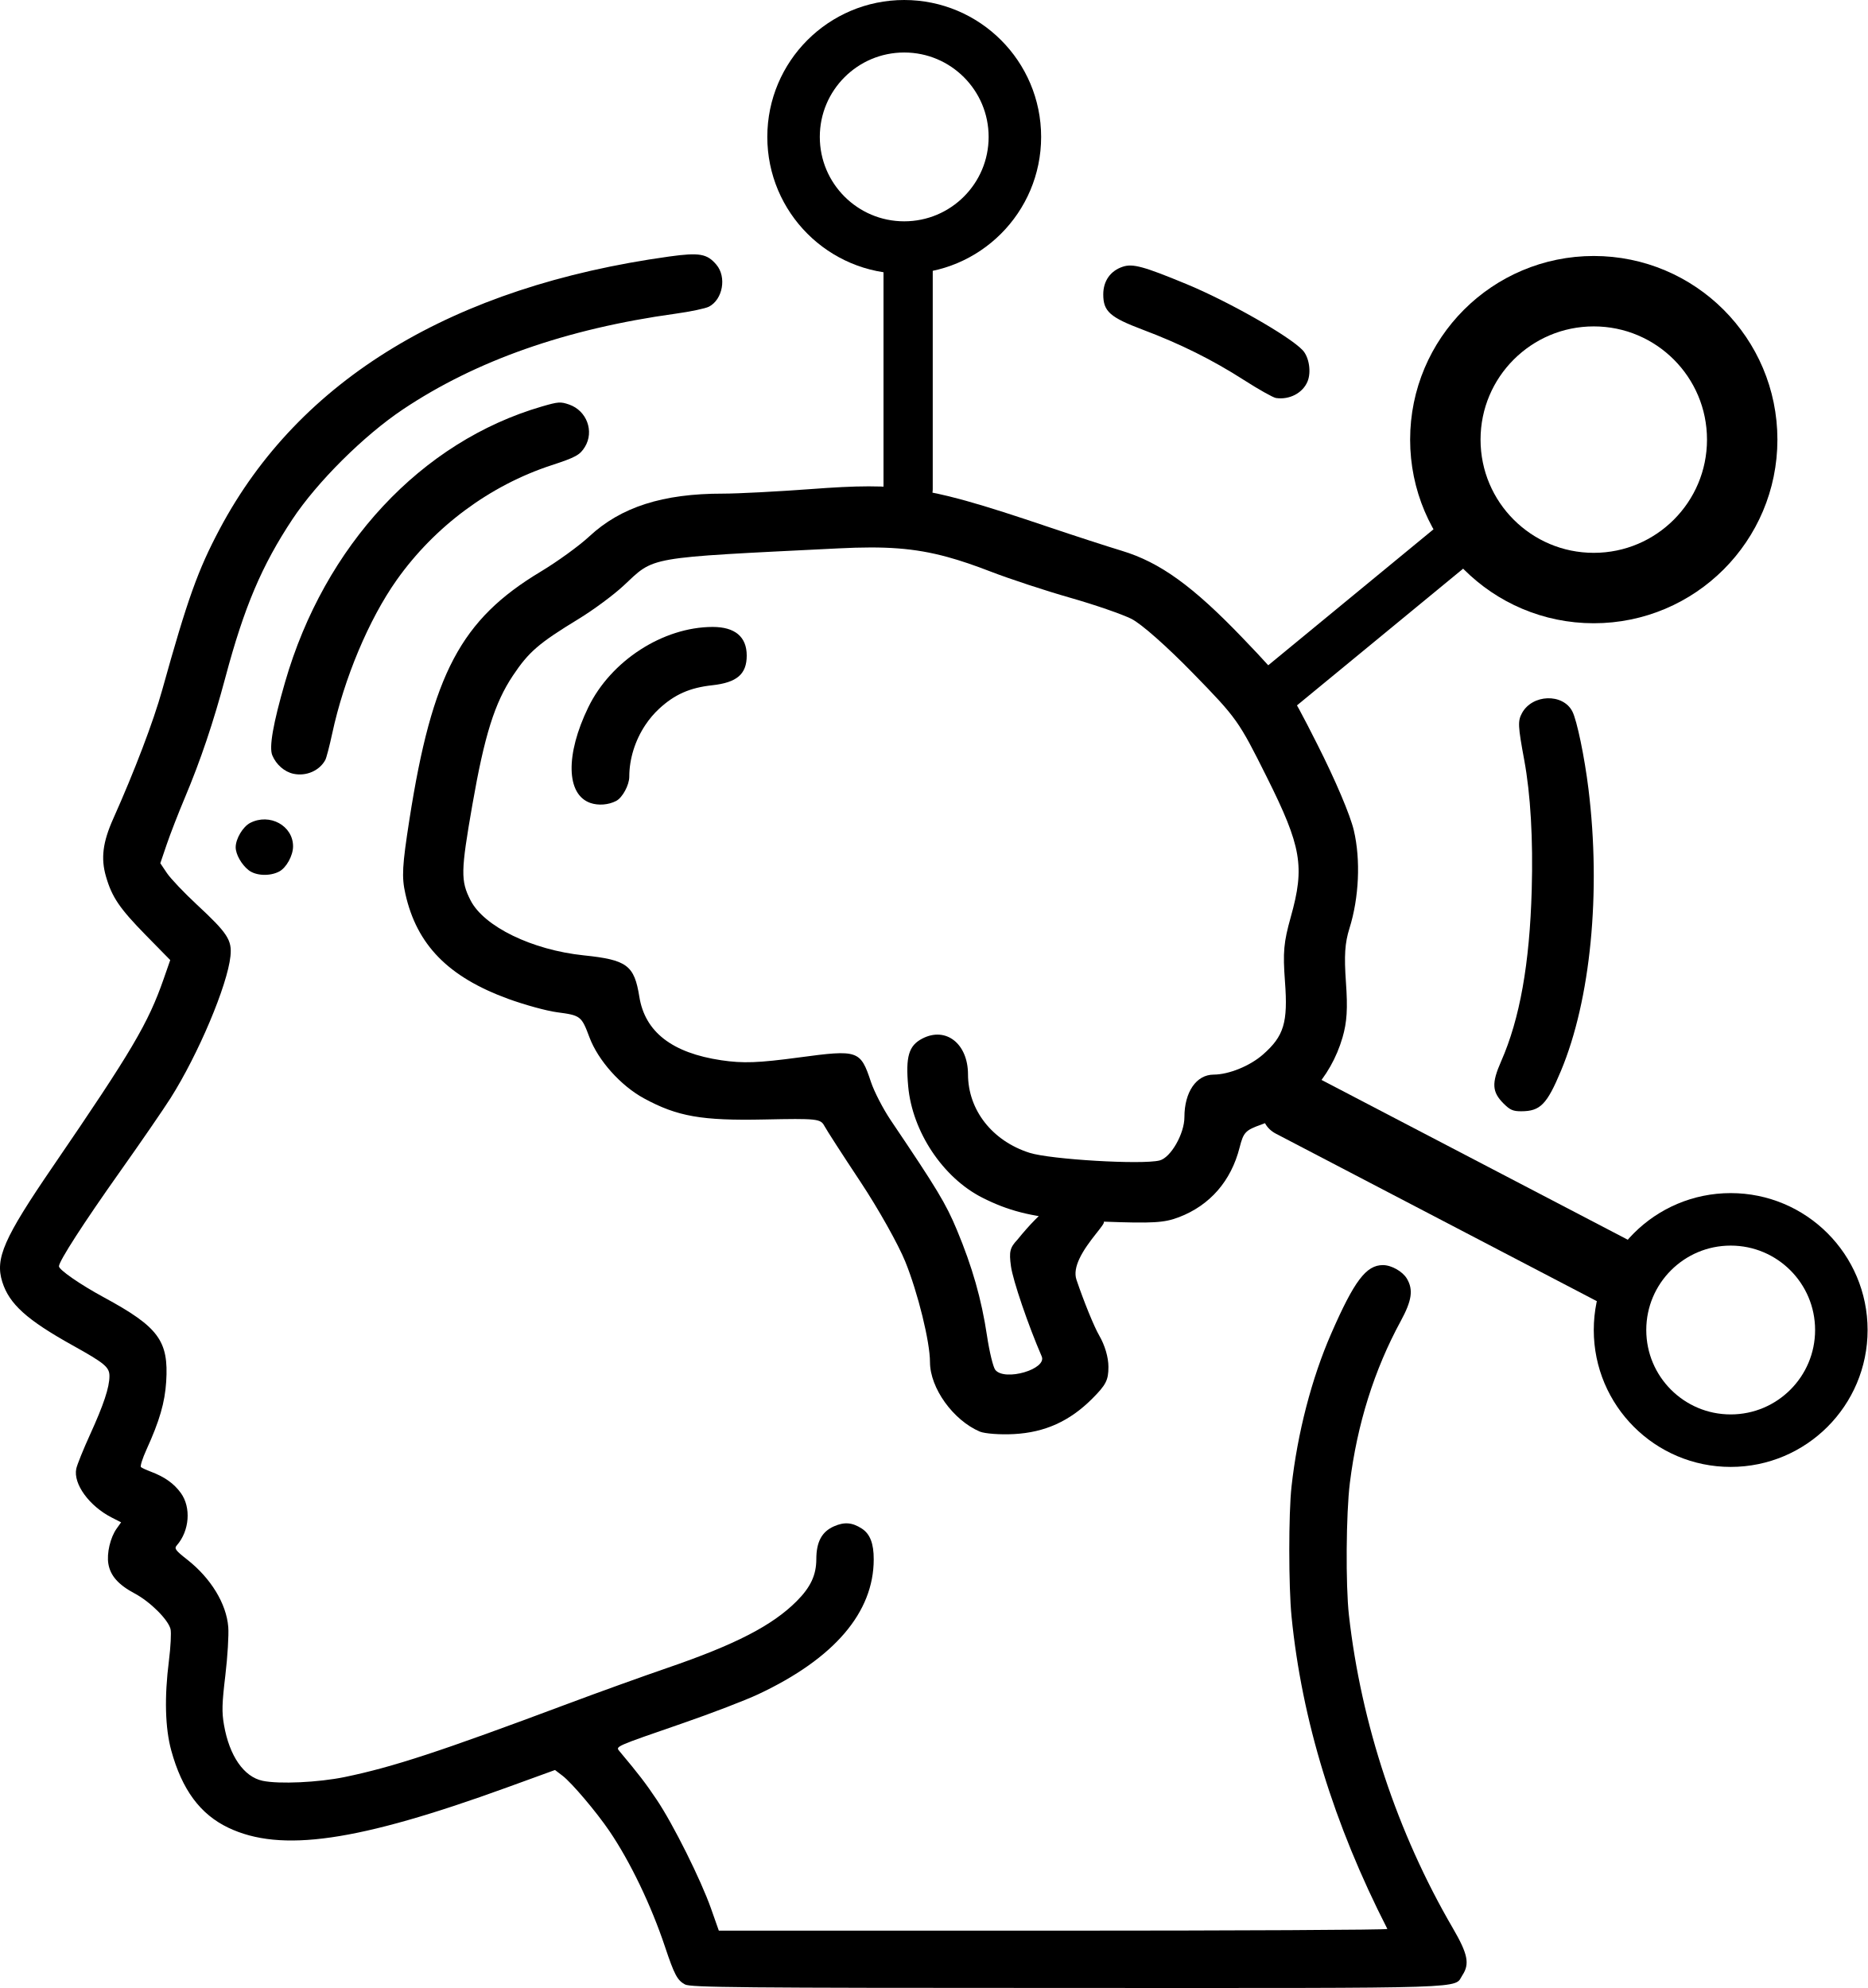
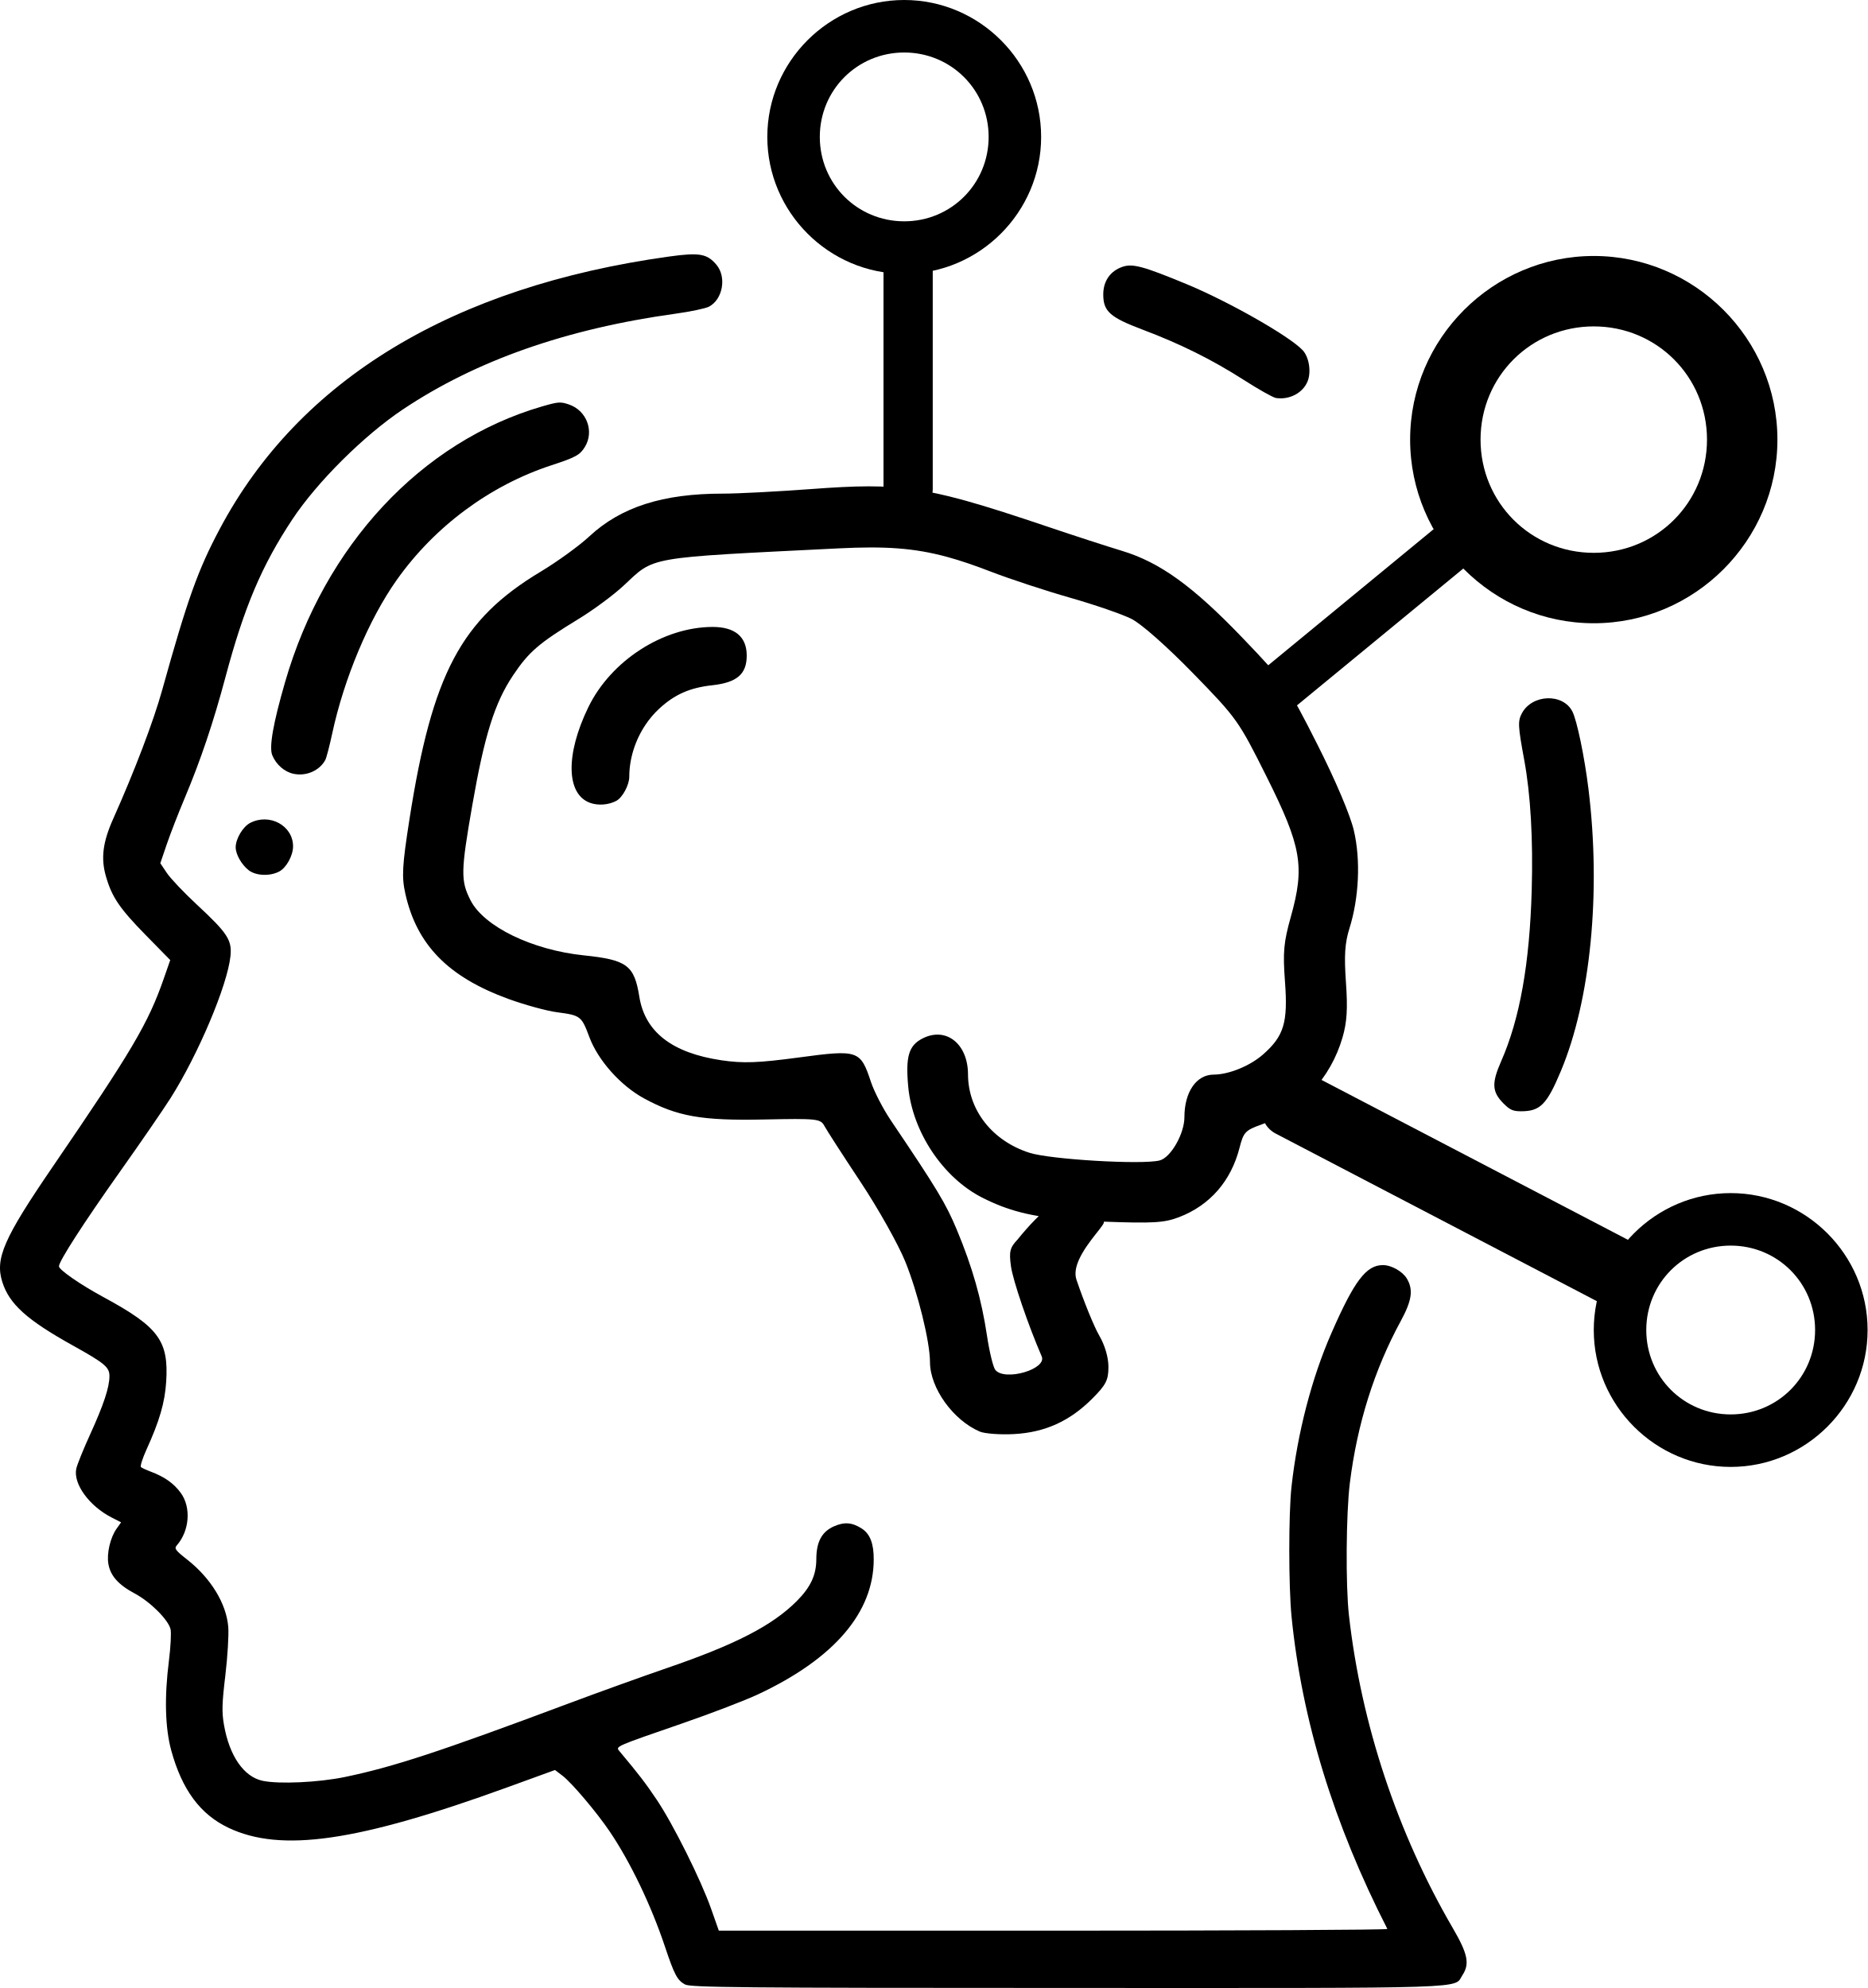
- <svg xmlns="http://www.w3.org/2000/svg" width="4674.725" height="4976.304" viewBox="0 0 1236.854 1316.647">
-   <g transform="translate(488.42 517.344)">
-     <path d="M160.522 430.818c-17.71-7.555-32.98-28.813-33.04-45.99 0-13.56-8.016-46.006-16.356-66.598-4.631-11.438-17.98-35.21-29.665-52.824-11.685-17.615-22.448-34.291-23.922-37.057-2.525-4.742-4.83-4.989-39.957-4.258-41.282.862-57.459-1.99-79.488-13.978-15.485-8.426-30.388-25.11-36.14-40.456-5.303-14.145-5.784-14.516-21.593-16.61-6.88-.922-21.376-4.897-32.208-8.848-39.71-14.493-60.543-35.765-68.1-69.536-2.526-11.245-2.11-18.54 2.673-49.241 15.087-96.521 34.09-132.423 86.895-164.144 11.067-6.646 25.536-17.128 32.152-23.29 20.984-19.543 48.745-28.444 88.59-28.405 9.684.012 36.028-1.367 58.542-3.033 29.467-2.2 48.46-2.72 69.434.445 9.139 1.379 18.653 3.457 29.573 6.4 1.141.309 2.298.626 3.472.953 14.943 4.161 32.567 9.887 55.304 17.568 16.602 5.606 38.109 12.588 47.794 15.517 25.325 7.654 47.168 23.43 80.273 57.985 28.124 29.356 29.737 31.656 49.235 70.21C396.008-.61 405.782 22.41 408.183 32.62c4.593 19.51 3.461 44.619-2.912 64.925-3.024 9.62-3.565 18.013-2.317 35.69 1.248 17.42.683 26.419-2.258 36.523-7.89 27.146-27.787 48.513-53.7 57.673-10.595 3.743-11.893 5.11-14.457 15.217-5.642 22.22-19.662 38.31-40.215 46.16-9.706 3.708-17.134 4.148-49.782 2.941-8.34-.304-15.751-.7-22.446-1.231-25.967-2.059-41.153-6.134-58.008-14.675-26.035-13.194-46.318-43.674-49.04-73.692-1.782-19.751.357-27.004 9.386-31.671 15.565-8.048 30.129 3.33 30.227 23.613 0 23.786 16.138 44.244 40.783 52.073 13.942 4.426 74.45 7.986 86.093 5.065 7.385-1.842 16.447-17.665 16.447-28.702 0-16.632 7.888-28.124 19.33-28.16 10.074-.03 24.052-5.716 32.68-13.289 13.916-12.22 16.62-21.162 14.59-48.26-1.455-19.612-.89-25.967 3.866-42.943 9.358-33.358 7.1-46.493-15.937-92.62-18.613-37.274-19.739-38.858-48.739-68.618-17.386-17.844-34.297-32.79-40.815-36.077-6.12-3.083-24.46-9.412-40.759-14.058-16.296-4.647-39.921-12.422-52.5-17.28-10.551-4.075-19.795-7.25-28.606-9.657-22.13-6.046-41.524-7.251-72.015-5.732-129.22 6.438-121.433 5.083-142.697 24.855-6.601 6.138-19.926 15.987-29.608 21.887-26.37 16.064-32.999 21.78-43.51 37.52-12.092 18.109-18.833 39.595-26.86 85.627-7.687 44.063-7.803 50.243-1.22 63.178 8.893 17.428 40.772 32.93 75.03 36.487 28.643 2.971 33.436 6.542 36.784 27.428 3.737 23.29 21.703 37.209 54.27 42.043 14.458 2.139 24.384 1.782 51.595-1.872 39.128-5.256 40.542-4.775 47.503 16.186 2.139 6.462 8.075 17.93 13.173 25.488 30.604 45.36 36.472 55.09 43.724 72.483 10.295 24.692 16.317 45.85 19.986 70.213 1.604 10.698 4.088 20.868 5.505 22.597 6.299 7.692 34.386-.505 30.714-8.975-8.91-20.533-19.074-50.326-20.354-59.654-1.337-9.724-.713-12.333 4.26-17.615 16.93-20.912 28.287-27.975 36.276-28.548 12.21-.876 16.551 13.41 20.892 16.586 1.694 1.228-10.691 12.864-16.169 24.707-2.209 4.775-3.295 9.584-1.883 13.759 4.911 14.525 11.685 31.139 15.051 36.92 3.776 6.489 6.12 14.454 6.12 20.818 0 8.785-1.604 11.902-10.758 21.067-14.899 14.9-31.302 22.318-51.769 23.42-9.192.505-19.377-.297-22.633-1.634z" />
-     <path d="M-34.77 796.956c-5.092-2.763-7.065-6.484-13.246-24.98-9.178-27.466-22.992-56.24-36.74-76.516-8.624-12.723-25.033-32.093-31.117-36.733l-4.986-3.801-31.635 11.494c-99.167 36.031-149.86 43.362-184.743 26.714-18.612-8.883-30.646-25.174-37.76-51.12-4.072-14.849-4.612-35.359-1.562-59.382 1.167-9.25 1.651-18.716 1.077-21.032-1.58-6.283-13.454-18.107-23.644-23.538-10.887-5.802-16.19-11.763-17.531-19.707-1.167-6.944 1.292-17.429 5.499-23.328l2.942-4.133-6.208-3.169c-14.926-7.614-25.623-22.364-23.477-32.37.574-2.676 4.68-12.843 9.127-22.595 9.014-19.77 12.838-31.303 12.838-38.71 0-5.928-3.07-8.494-24.32-20.318-30.41-16.922-42.018-27.39-46.645-42.07-4.89-15.513.952-28.848 33.537-76.496 52.32-76.52 63.06-94.704 73.338-124.186l4.345-12.465-16.095-16.417c-17.485-17.83-22.54-25.288-26.5-39.083-3.437-11.975-2.083-22.61 4.852-38.127 14.161-31.684 26.65-64.515 32.407-85.202 16.806-60.366 23.659-79.529 38.22-106.895 52.603-98.846 154.19-160.367 297.636-180.249 19.937-2.763 25.048-1.867 31.224 5.47 6.85 8.142 4.186 23.013-4.97 27.749-2.314 1.203-12.29 3.292-22.168 4.659-72.296 9.998-132.17 31.03-180.59 63.437-25.838 17.29-56.703 47.989-73.062 72.661-20.307 30.628-32.016 58.246-44.41 104.73-7.96 29.856-16.405 54.911-26.948 79.954-4.225 10.032-9.59 23.849-11.923 30.705l-4.242 12.463 4.386 6.537c2.41 3.594 11.306 12.967 19.768 20.827 20.409 18.959 23.4 23.54 22.305 34.16-1.991 19.287-21.287 65.015-39.704 94.09-4.646 7.335-19.495 28.926-32.997 47.98-24.557 34.65-40.885 59.954-40.885 63.356 0 2.325 14.115 12.088 29.64 20.502 36.348 19.698 43.093 28.806 41.38 55.886-.879 13.867-4.389 25.968-13.084 45.077-2.635 5.794-4.267 10.986-3.624 11.537.646.556 3.563 1.9 6.49 3 9.174 3.449 15.337 7.822 19.906 14.13 6.937 9.577 5.763 25.058-2.628 34.659-1.866 2.135-1.041 3.259 6.892 9.499 15.659 12.301 25.917 29.15 27.158 44.606.413 5.221-.45 19.636-1.934 32.032-2.24 18.74-2.393 24.273-.898 32.827 3.58 20.555 13.126 34.364 25.578 37.003 10.856 2.302 36.958 1.096 54.373-2.497 31.969-6.608 63.064-16.818 147.443-48.409 20.065-7.511 49.82-18.233 66.121-23.825 45.237-15.515 69.639-28.102 85.734-44.217 9.247-9.26 12.992-17.25 13.035-27.809 0-11.495 3.647-18.222 11.643-21.76 6.923-3.062 12.124-2.646 18.488 1.473 5.452 3.53 7.905 9.863 7.885 20.359 0 35.199-26.19 65.737-76.42 89.333-8.538 4.01-30.914 12.608-49.724 19.105-45.687 15.78-44.924 15.442-42.238 18.644 12.727 15.18 17.29 21.124 24.727 32.215 10.905 16.264 29.163 52.878 35.917 72.023l5.154 14.614h221.67c121.92 0 221.41-.503 221.089-1.131-35.515-69.452-56.624-138.266-63.462-206.886-1.993-19.99-2.007-68.247-.018-86.1 3.928-35.405 13.332-71.676 26.253-101.25 15.287-34.994 23.163-45.434 34.272-45.434 5.647 0 13.063 4.198 15.9 9 4.335 7.34 3.292 14.488-4.1 28.088-17.56 32.297-28.837 68.191-33.699 107.257-2.51 20.168-2.84 67.572-.61 87.46 8.07 71.947 32.066 144.273 68.75 207.218 10.004 17.17 11.355 23.729 6.432 31.24-5.973 9.119 11.463 8.552-260.97 8.485-217.934 0-250.271-.341-253.901-2.318zm542.219-583.328c-7.794-7.793-8.136-13.479-1.688-28.125 12.361-28.11 18.862-64.584 20.235-113.51.952-33.598-.772-63.31-4.951-85.922-4.189-22.65-4.345-25.838-1.526-31.073 6.797-12.62 27.107-13.325 33.385-1.167 3.024 5.86 8.045 30.032 10.672 51.382 8.42 68.433 1.454 139.657-18.255 186.748-9.282 22.172-13.671 26.644-26.203 26.685-5.477.018-7.477-.844-11.66-5.025zM-323.8 58.94c-4.709-3.704-8.535-10.492-8.535-15.141 0-5.613 4.77-13.636 9.59-16.128 12.886-6.664 28.41 1.815 28.41 15.517 0 6.15-4.48 14.248-9.25 16.713-6.26 3.238-15.43 2.802-20.215-.952zm29.747-63.803c-5.975-1.275-11.488-6.092-14.04-12.253-2.213-5.341.503-20.878 8.465-48.452 26.17-90.624 90.234-159.359 170.176-182.588 10.791-3.135 12.264-3.236 18.007-1.24 11.612 4.047 16.687 17.726 10.396 28.022-3.281 5.37-6.093 6.914-22.18 12.18-40.7 13.319-77.39 40.527-102.488 76.002-18.392 25.994-34.845 65.168-42.683 101.627-1.777 8.253-3.826 16.127-4.558 17.497-3.823 7.142-12.682 11.007-21.095 9.201zM356.6-253.752c-1.892-.287-11.469-5.662-21.28-11.953-20.843-13.359-42.008-23.886-66.9-33.274-21.794-8.22-26.183-12.14-26.183-23.382 0-8.917 4.743-15.634 12.953-18.345 6.596-2.175 13.749-.233 41.955 11.426 27.992 11.567 68.367 34.522 77.139 43.86 4.281 4.558 5.827 14.471 3.231 20.739-3.172 7.657-12 12.27-20.915 10.93z" />
-     <path d="M-97.443 14.445c-16.045-5.578-16.605-32.002-1.346-63.393 14.992-30.836 49.442-53.094 82.304-53.178 14.811 0 22.6 6.502 22.6 18.978 0 12.289-6.49 17.863-22.882 19.657-14.819 1.615-24.917 6.09-35.129 15.541-3.46 3.204-6.539 6.861-9.178 10.836C-67.789-27-71.654-14.834-71.668-2.893c-.009 5.483-4.518 13.823-8.653 15.99-5.074 2.66-11.826 3.191-17.129 1.346z" />
-     <circle cx="110.419" cy="-426.67" r="73.289" fill="none" stroke="#000" stroke-width="34.769" stroke-linecap="round" stroke-linejoin="round" />
-     <circle cx="567.088" cy="-226.186" r="98.303" fill="none" stroke="#000" stroke-width="46.635" stroke-linecap="round" stroke-linejoin="round" />
-     <circle cx="657.762" cy="363.518" r="73.289" fill="none" stroke="#000" stroke-width="34.769" stroke-linecap="round" stroke-linejoin="round" />
-     <path fill="none" stroke="#000" stroke-width="27.064" stroke-linecap="round" stroke-linejoin="round" d="M110.235-353.564h5.539v160.189h-5.539zM471.068-157.594l3.52 4.277-123.7 101.78-3.518-4.277z" />
-     <path transform="matrix(.6507 -.75933 .88654 .46264 0 0)" fill="none" stroke="#000" stroke-width="39.111" stroke-linecap="round" stroke-linejoin="round" d="M-23.594 433.873h7.64v242.526h-7.64z" />
+ <svg xmlns="http://www.w3.org/2000/svg" width="4674.725" height="4976.304" viewBox="0 0 1236.854 1316.647" version="1.1" id="svg20">
+   <defs id="defs24" />
+   <g transform="translate(488.42 517.344)" id="g18">
+     <path fill="currentColor" d="M160.522 430.818c-17.71-7.555-32.98-28.813-33.04-45.99 0-13.56-8.016-46.006-16.356-66.598-4.631-11.438-17.98-35.21-29.665-52.824-11.685-17.615-22.448-34.291-23.922-37.057-2.525-4.742-4.83-4.989-39.957-4.258-41.282.862-57.459-1.99-79.488-13.978-15.485-8.426-30.388-25.11-36.14-40.456-5.303-14.145-5.784-14.516-21.593-16.61-6.88-.922-21.376-4.897-32.208-8.848-39.71-14.493-60.543-35.765-68.1-69.536-2.526-11.245-2.11-18.54 2.673-49.241 15.087-96.521 34.09-132.423 86.895-164.144 11.067-6.646 25.536-17.128 32.152-23.29 20.984-19.543 48.745-28.444 88.59-28.405 9.684.012 36.028-1.367 58.542-3.033 29.467-2.2 48.46-2.72 69.434.445 9.139 1.379 18.653 3.457 29.573 6.4 1.141.309 2.298.626 3.472.953 14.943 4.161 32.567 9.887 55.304 17.568 16.602 5.606 38.109 12.588 47.794 15.517 25.325 7.654 47.168 23.43 80.273 57.985 28.124 29.356 29.737 31.656 49.235 70.21C396.008-.61 405.782 22.41 408.183 32.62c4.593 19.51 3.461 44.619-2.912 64.925-3.024 9.62-3.565 18.013-2.317 35.69 1.248 17.42.683 26.419-2.258 36.523-7.89 27.146-27.787 48.513-53.7 57.673-10.595 3.743-11.893 5.11-14.457 15.217-5.642 22.22-19.662 38.31-40.215 46.16-9.706 3.708-17.134 4.148-49.782 2.941-8.34-.304-15.751-.7-22.446-1.231-25.967-2.059-41.153-6.134-58.008-14.675-26.035-13.194-46.318-43.674-49.04-73.692-1.782-19.751.357-27.004 9.386-31.671 15.565-8.048 30.129 3.33 30.227 23.613 0 23.786 16.138 44.244 40.783 52.073 13.942 4.426 74.45 7.986 86.093 5.065 7.385-1.842 16.447-17.665 16.447-28.702 0-16.632 7.888-28.124 19.33-28.16 10.074-.03 24.052-5.716 32.68-13.289 13.916-12.22 16.62-21.162 14.59-48.26-1.455-19.612-.89-25.967 3.866-42.943 9.358-33.358 7.1-46.493-15.937-92.62-18.613-37.274-19.739-38.858-48.739-68.618-17.386-17.844-34.297-32.79-40.815-36.077-6.12-3.083-24.46-9.412-40.759-14.058-16.296-4.647-39.921-12.422-52.5-17.28-10.551-4.075-19.795-7.25-28.606-9.657-22.13-6.046-41.524-7.251-72.015-5.732-129.22 6.438-121.433 5.083-142.697 24.855-6.601 6.138-19.926 15.987-29.608 21.887-26.37 16.064-32.999 21.78-43.51 37.52-12.092 18.109-18.833 39.595-26.86 85.627-7.687 44.063-7.803 50.243-1.22 63.178 8.893 17.428 40.772 32.93 75.03 36.487 28.643 2.971 33.436 6.542 36.784 27.428 3.737 23.29 21.703 37.209 54.27 42.043 14.458 2.139 24.384 1.782 51.595-1.872 39.128-5.256 40.542-4.775 47.503 16.186 2.139 6.462 8.075 17.93 13.173 25.488 30.604 45.36 36.472 55.09 43.724 72.483 10.295 24.692 16.317 45.85 19.986 70.213 1.604 10.698 4.088 20.868 5.505 22.597 6.299 7.692 34.386-.505 30.714-8.975-8.91-20.533-19.074-50.326-20.354-59.654-1.337-9.724-.713-12.333 4.26-17.615 16.93-20.912 28.287-27.975 36.276-28.548 12.21-.876 16.551 13.41 20.892 16.586 1.694 1.228-10.691 12.864-16.169 24.707-2.209 4.775-3.295 9.584-1.883 13.759 4.911 14.525 11.685 31.139 15.051 36.92 3.776 6.489 6.12 14.454 6.12 20.818 0 8.785-1.604 11.902-10.758 21.067-14.899 14.9-31.302 22.318-51.769 23.42-9.192.505-19.377-.297-22.633-1.634z" id="path2" />
+     <path fill="currentColor" d="M-34.77 796.956c-5.092-2.763-7.065-6.484-13.246-24.98-9.178-27.466-22.992-56.24-36.74-76.516-8.624-12.723-25.033-32.093-31.117-36.733l-4.986-3.801-31.635 11.494c-99.167 36.031-149.86 43.362-184.743 26.714-18.612-8.883-30.646-25.174-37.76-51.12-4.072-14.849-4.612-35.359-1.562-59.382 1.167-9.25 1.651-18.716 1.077-21.032-1.58-6.283-13.454-18.107-23.644-23.538-10.887-5.802-16.19-11.763-17.531-19.707-1.167-6.944 1.292-17.429 5.499-23.328l2.942-4.133-6.208-3.169c-14.926-7.614-25.623-22.364-23.477-32.37.574-2.676 4.68-12.843 9.127-22.595 9.014-19.77 12.838-31.303 12.838-38.71 0-5.928-3.07-8.494-24.32-20.318-30.41-16.922-42.018-27.39-46.645-42.07-4.89-15.513.952-28.848 33.537-76.496 52.32-76.52 63.06-94.704 73.338-124.186l4.345-12.465-16.095-16.417c-17.485-17.83-22.54-25.288-26.5-39.083-3.437-11.975-2.083-22.61 4.852-38.127 14.161-31.684 26.65-64.515 32.407-85.202 16.806-60.366 23.659-79.529 38.22-106.895 52.603-98.846 154.19-160.367 297.636-180.249 19.937-2.763 25.048-1.867 31.224 5.47 6.85 8.142 4.186 23.013-4.97 27.749-2.314 1.203-12.29 3.292-22.168 4.659-72.296 9.998-132.17 31.03-180.59 63.437-25.838 17.29-56.703 47.989-73.062 72.661-20.307 30.628-32.016 58.246-44.41 104.73-7.96 29.856-16.405 54.911-26.948 79.954-4.225 10.032-9.59 23.849-11.923 30.705l-4.242 12.463 4.386 6.537c2.41 3.594 11.306 12.967 19.768 20.827 20.409 18.959 23.4 23.54 22.305 34.16-1.991 19.287-21.287 65.015-39.704 94.09-4.646 7.335-19.495 28.926-32.997 47.98-24.557 34.65-40.885 59.954-40.885 63.356 0 2.325 14.115 12.088 29.64 20.502 36.348 19.698 43.093 28.806 41.38 55.886-.879 13.867-4.389 25.968-13.084 45.077-2.635 5.794-4.267 10.986-3.624 11.537.646.556 3.563 1.9 6.49 3 9.174 3.449 15.337 7.822 19.906 14.13 6.937 9.577 5.763 25.058-2.628 34.659-1.866 2.135-1.041 3.259 6.892 9.499 15.659 12.301 25.917 29.15 27.158 44.606.413 5.221-.45 19.636-1.934 32.032-2.24 18.74-2.393 24.273-.898 32.827 3.58 20.555 13.126 34.364 25.578 37.003 10.856 2.302 36.958 1.096 54.373-2.497 31.969-6.608 63.064-16.818 147.443-48.409 20.065-7.511 49.82-18.233 66.121-23.825 45.237-15.515 69.639-28.102 85.734-44.217 9.247-9.26 12.992-17.25 13.035-27.809 0-11.495 3.647-18.222 11.643-21.76 6.923-3.062 12.124-2.646 18.488 1.473 5.452 3.53 7.905 9.863 7.885 20.359 0 35.199-26.19 65.737-76.42 89.333-8.538 4.01-30.914 12.608-49.724 19.105-45.687 15.78-44.924 15.442-42.238 18.644 12.727 15.18 17.29 21.124 24.727 32.215 10.905 16.264 29.163 52.878 35.917 72.023l5.154 14.614h221.67c121.92 0 221.41-.503 221.089-1.131-35.515-69.452-56.624-138.266-63.462-206.886-1.993-19.99-2.007-68.247-.018-86.1 3.928-35.405 13.332-71.676 26.253-101.25 15.287-34.994 23.163-45.434 34.272-45.434 5.647 0 13.063 4.198 15.9 9 4.335 7.34 3.292 14.488-4.1 28.088-17.56 32.297-28.837 68.191-33.699 107.257-2.51 20.168-2.84 67.572-.61 87.46 8.07 71.947 32.066 144.273 68.75 207.218 10.004 17.17 11.355 23.729 6.432 31.24-5.973 9.119 11.463 8.552-260.97 8.485-217.934 0-250.271-.341-253.901-2.318zm542.219-583.328c-7.794-7.793-8.136-13.479-1.688-28.125 12.361-28.11 18.862-64.584 20.235-113.51.952-33.598-.772-63.31-4.951-85.922-4.189-22.65-4.345-25.838-1.526-31.073 6.797-12.62 27.107-13.325 33.385-1.167 3.024 5.86 8.045 30.032 10.672 51.382 8.42 68.433 1.454 139.657-18.255 186.748-9.282 22.172-13.671 26.644-26.203 26.685-5.477.018-7.477-.844-11.66-5.025zM-323.8 58.94c-4.709-3.704-8.535-10.492-8.535-15.141 0-5.613 4.77-13.636 9.59-16.128 12.886-6.664 28.41 1.815 28.41 15.517 0 6.15-4.48 14.248-9.25 16.713-6.26 3.238-15.43 2.802-20.215-.952zm29.747-63.803c-5.975-1.275-11.488-6.092-14.04-12.253-2.213-5.341.503-20.878 8.465-48.452 26.17-90.624 90.234-159.359 170.176-182.588 10.791-3.135 12.264-3.236 18.007-1.24 11.612 4.047 16.687 17.726 10.396 28.022-3.281 5.37-6.093 6.914-22.18 12.18-40.7 13.319-77.39 40.527-102.488 76.002-18.392 25.994-34.845 65.168-42.683 101.627-1.777 8.253-3.826 16.127-4.558 17.497-3.823 7.142-12.682 11.007-21.095 9.201zM356.6-253.752c-1.892-.287-11.469-5.662-21.28-11.953-20.843-13.359-42.008-23.886-66.9-33.274-21.794-8.22-26.183-12.14-26.183-23.382 0-8.917 4.743-15.634 12.953-18.345 6.596-2.175 13.749-.233 41.955 11.426 27.992 11.567 68.367 34.522 77.139 43.86 4.281 4.558 5.827 14.471 3.231 20.739-3.172 7.657-12 12.27-20.915 10.93z" id="path4" />
+     <path fill="currentColor" d="M-97.443 14.445c-16.045-5.578-16.605-32.002-1.346-63.393 14.992-30.836 49.442-53.094 82.304-53.178 14.811 0 22.6 6.502 22.6 18.978 0 12.289-6.49 17.863-22.882 19.657-14.819 1.615-24.917 6.09-35.129 15.541-3.46 3.204-6.539 6.861-9.178 10.836C-67.789-27-71.654-14.834-71.668-2.893c-.009 5.483-4.518 13.823-8.653 15.99-5.074 2.66-11.826 3.191-17.129 1.346z" id="path6" />
+     <path fill="currentColor" d="m 110.42,-517.344 c -49.872,0 -90.674,40.802 -90.674,90.674 0,49.872 40.802,90.674 90.674,90.674 49.872,0 90.672,-40.802 90.672,-90.674 0,-49.872 -40.8,-90.674 -90.672,-90.674 z m 0,34.77 c 31.081,0 55.904,24.823 55.904,55.904 0,31.081 -24.823,55.904 -55.904,55.904 -31.081,0 -55.906,-24.823 -55.906,-55.904 0,-31.081 24.825,-55.904 55.906,-55.904 z" id="circle8" />
+     <path fill="currentColor" d="m 567.088,-347.807 c -66.893,0 -121.621,54.728 -121.621,121.621 0,66.893 54.728,121.619 121.621,121.619 66.893,0 121.621,-54.726 121.621,-121.619 0,-66.893 -54.728,-121.621 -121.621,-121.621 z m 0,46.635 c 41.69,0 74.986,33.297 74.986,74.986 0,41.69 -33.297,74.984 -74.986,74.984 -41.689,0 -74.986,-33.295 -74.986,-74.984 0,-41.689 33.297,-74.986 74.986,-74.986 z" id="circle10" />
+     <path fill="currentColor" d="m 657.762,272.844 c -49.872,0 -90.674,40.802 -90.674,90.674 0,49.872 40.802,90.674 90.674,90.674 49.872,0 90.674,-40.802 90.674,-90.674 0,-49.872 -40.802,-90.674 -90.674,-90.674 z m 0,34.77 c 31.081,0 55.904,24.823 55.904,55.904 0,31.081 -24.823,55.904 -55.904,55.904 -31.081,0 -55.904,-24.823 -55.904,-55.904 0,-31.081 24.823,-55.904 55.904,-55.904 z" id="circle12" />
+     <path fill="none" stroke="currentColor" stroke-width="27.064" stroke-linecap="round" stroke-linejoin="round" d="M110.235-353.564h5.539v160.189h-5.539zM471.068-157.594l3.52 4.277-123.7 101.78-3.518-4.277z" id="path14" />
+     <path transform="matrix(.6507 -.75933 .88654 .46264 0 0)" fill="none" stroke="currentColor" stroke-width="39.111" stroke-linecap="round" stroke-linejoin="round" d="M-23.594 433.873h7.64v242.526h-7.64z" id="path16" />
  </g>
</svg>
